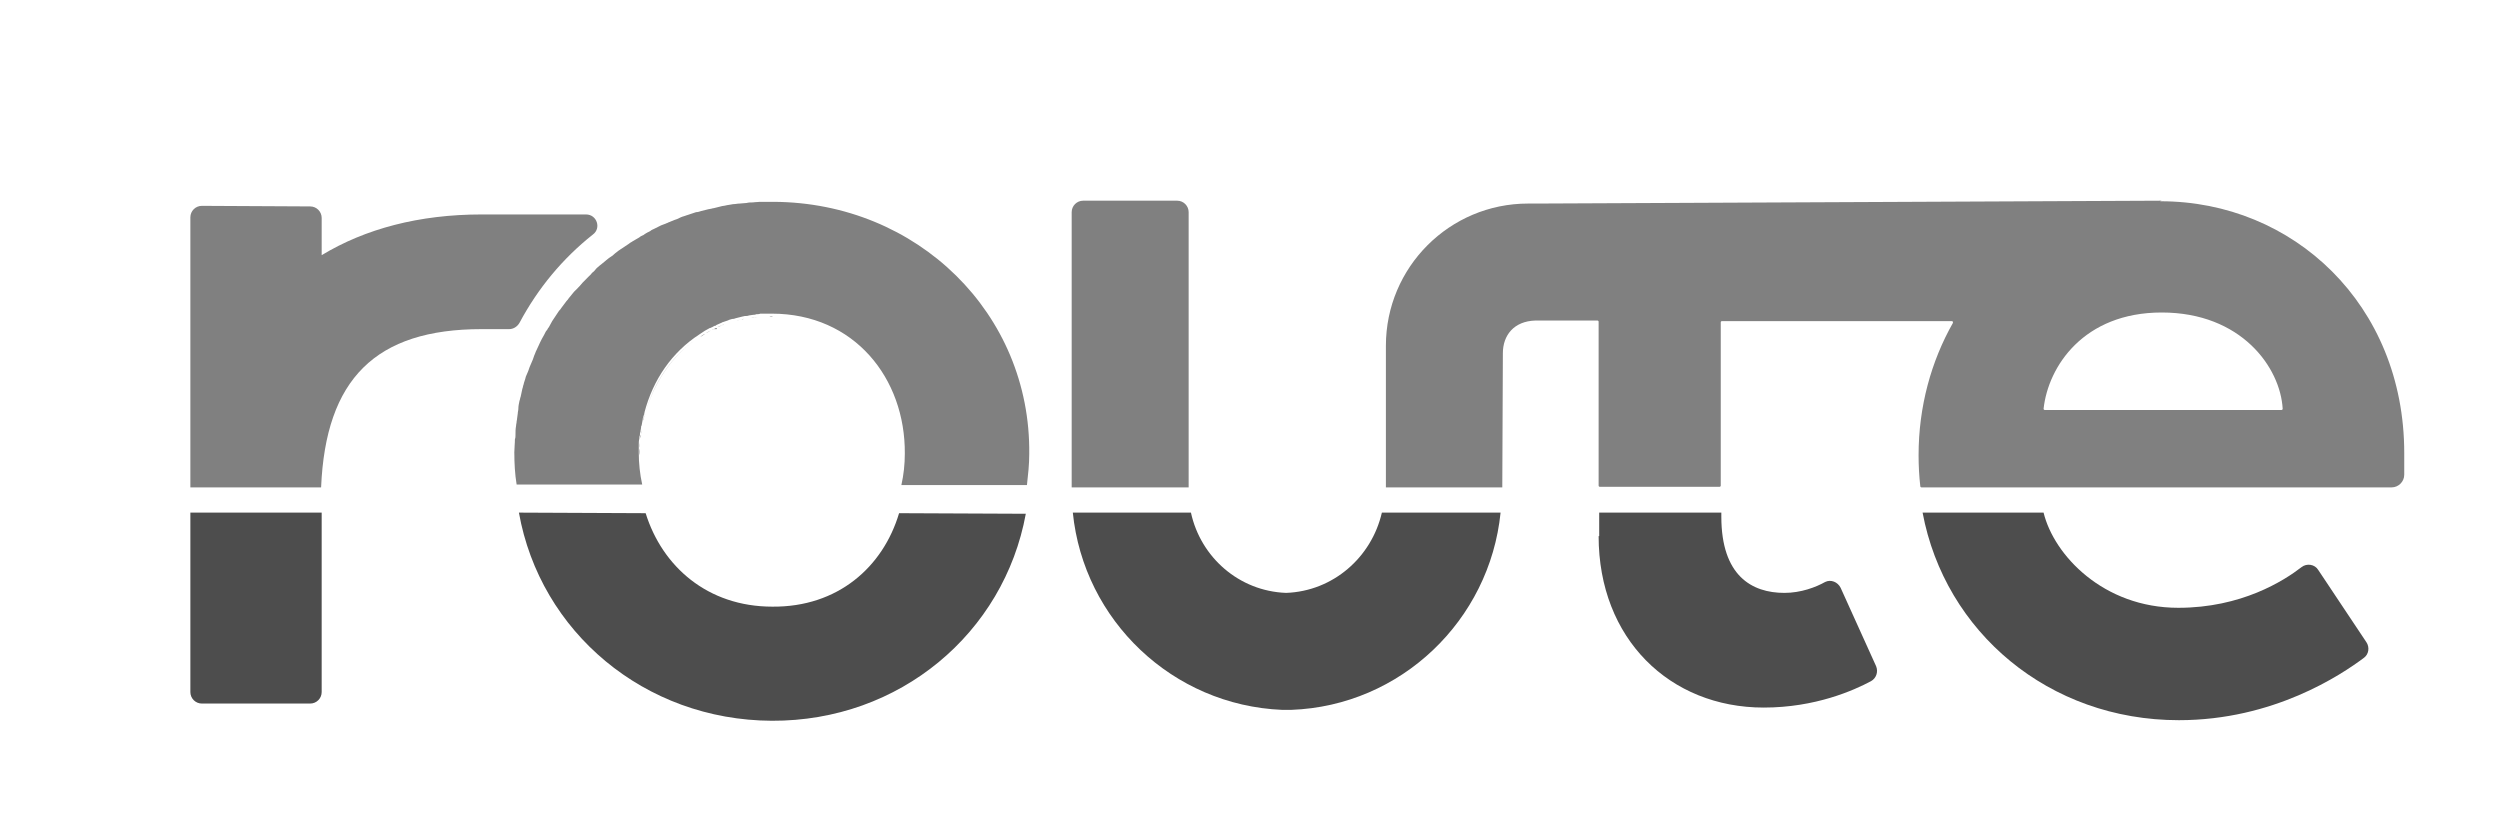
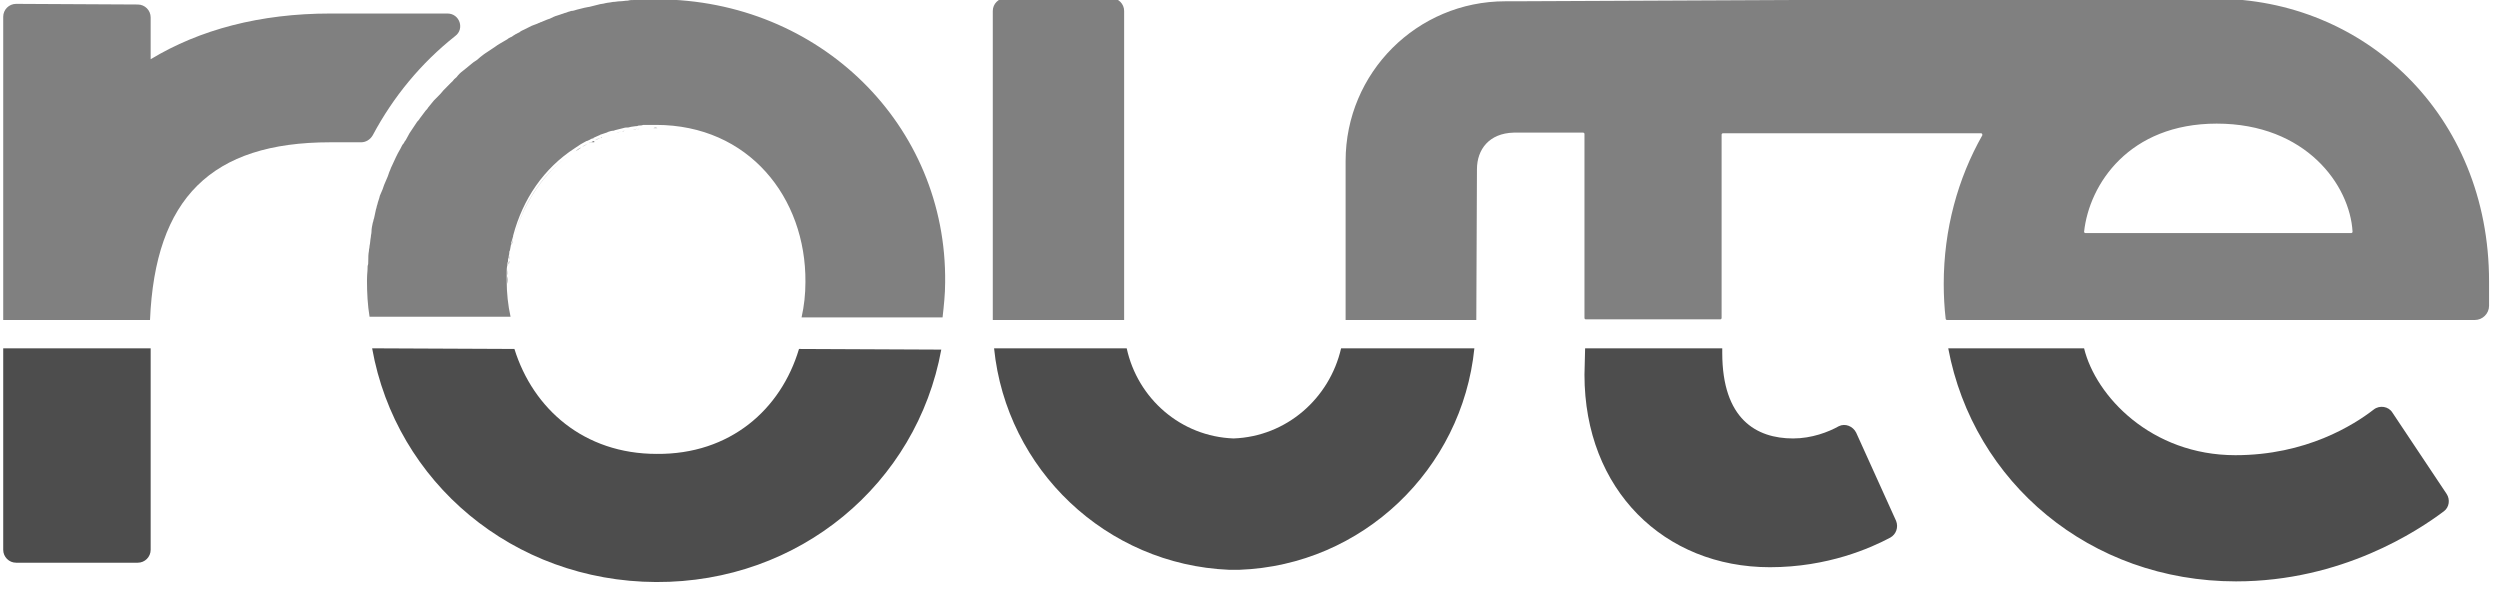
- <svg xmlns="http://www.w3.org/2000/svg" version="1.1" id="Layer_1" x="0px" y="0px" viewBox="0 0 436 145.7" style="enable-background:new 0 0 436 145.7;" xml:space="preserve">
+ <svg xmlns="http://www.w3.org/2000/svg" version="1.1" id="Layer_1" x="0px" y="0px" viewBox="0 0 388.3 91.4" style="enable-background:new 0 0 388.3 91.4;" xml:space="preserve">
  <style type="text/css">
	.st0{fill:#4D4D4D;}
	.st1{fill:#808080;}
</style>
  <g>
-     <path class="st0" d="M380,125.6c16.5,0,28.3-7.9,32.3-10.9c0.8-0.6,1-1.8,0.4-2.7l-8.4-12.6c-0.6-1-2-1.2-2.9-0.5   c-3.1,2.4-10.5,7.1-21.5,7.1c-13.1,0-21.7-9.2-23.5-16.6h-21.1C339.2,110.2,357.3,125.6,380,125.6z" />
-   </g>
-   <g>
-     <path class="st0" d="M278.8,93.5c0,17.9,12.4,29.9,28.8,29.9c9,0,15.7-3,18.7-4.6c0.9-0.5,1.3-1.6,0.9-2.6l-6.2-13.7   c-0.5-1-1.7-1.5-2.7-1c-1.6,0.9-4.2,1.9-7.1,1.9c-5.7,0-11-3-11-13.3v-0.7h-21.3V93.5z" />
-   </g>
-   <g>
-     <path class="st0" d="M224.3,103.4c-8.2-0.3-14.9-6.2-16.6-14h-20.6c1.9,18.8,17.4,33.6,36.5,34.4v0c0.3,0,0.5,0,0.8,0   c0.3,0,0.5,0,0.8,0v0c19.1-0.7,34.6-15.6,36.5-34.4h-20.7C239.2,97.2,232.5,103.1,224.3,103.4z" />
-   </g>
-   <g>
-     <path class="st0" d="M33.2,89.4v31.3c0,1.1,0.9,2,2,2h18.9c1.1,0,2-0.9,2-2V89.4H33.2z" />
-   </g>
-   <g>
-     <g>
-       <path class="st1" d="M266.5,35.5c-13.7,0-24.8,11.1-24.8,24.8v24.4l0,0.3H262l0,0l0.1-23.4c0-3.1,1.9-5.6,5.7-5.7h10.8    c0.1,0,0.2,0.1,0.2,0.2v28.6c0,0.1,0.1,0.2,0.2,0.2h20.9c0.1,0,0.2-0.1,0.2-0.2V56.2c0-0.1,0.1-0.2,0.2-0.2h40.1    c0.2,0,0.2,0.2,0.2,0.3c-3.8,6.7-6,14.6-6,23.1c0,1.8,0.1,3.7,0.3,5.4c0,0.1,0.1,0.2,0.2,0.2l82,0c1.2,0,2.2-1,2.2-2.2    c0-1.6,0-2.9,0-3.8c0-25.9-19.4-43.9-42.5-43.9c0,0,0,0-0.1,0L377,35l-109,0.5H266.5z M377,54.5c13.9,0,20.7,9.6,21.1,16.8    c0,0.1-0.1,0.2-0.2,0.2h-41.3c-0.1,0-0.2-0.1-0.2-0.2C357.2,63.9,363.4,54.5,377,54.5z" />
-     </g>
-   </g>
-   <g>
-     <path class="st1" d="M207.3,84.7V37c0-1.1-0.9-2-2-2h-16.4c-1.1,0-2,0.9-2,2v48h20.4C207.3,84.9,207.3,84.8,207.3,84.7z" />
-   </g>
-   <g>
-     <g>
-       <path class="st1" d="M111.6,78.1c0,0,0,0.1,0,0.1C111.6,78.2,111.6,78.1,111.6,78.1z" />
-     </g>
-     <g>
-       <path class="st1" d="M111.7,76.4c0,0.2,0,0.4-0.1,0.6C111.7,76.8,111.7,76.6,111.7,76.4z" />
-     </g>
-     <g>
-       <path class="st1" d="M89.8,79.4c0-0.8,0-1.5,0.1-2.3C89.9,77.8,89.8,78.6,89.8,79.4z" />
-     </g>
-     <g>
-       <path class="st1" d="M112.2,73.5c-0.1,0.4-0.2,0.7-0.2,1.1C112,74.2,112.1,73.9,112.2,73.5z" />
-     </g>
-     <g>
-       <path class="st1" d="M112.4,72.4c-0.1,0.3-0.2,0.7-0.3,1C112.3,73.1,112.3,72.8,112.4,72.4z" />
-     </g>
-     <g>
-       <path class="st1" d="M90,76.3c0-0.5,0.1-1,0.1-1.6C90,75.3,90,75.8,90,76.3z" />
-     </g>
-     <g>
-       <path class="st1" d="M111.9,75c0,0.2-0.1,0.5-0.1,0.7C111.8,75.5,111.8,75.3,111.9,75z" />
-     </g>
-     <g>
-       <path class="st1" d="M93.7,61.3c0.2-0.4,0.4-0.9,0.6-1.3C94.1,60.4,93.9,60.9,93.7,61.3z" />
-     </g>
-     <g>
-       <path class="st1" d="M92.9,63.3c0.2-0.4,0.3-0.9,0.5-1.3C93.2,62.4,93,62.9,92.9,63.3z" />
-     </g>
-     <g>
-       <path class="st1" d="M94.6,59.4c0.2-0.4,0.4-0.8,0.7-1.3C95,58.5,94.8,59,94.6,59.4z" />
-     </g>
-     <g>
-       <path class="st1" d="M92.1,65.3c0.1-0.4,0.3-0.9,0.5-1.3C92.4,64.4,92.3,64.9,92.1,65.3z" />
-     </g>
-     <g>
-       <path class="st1" d="M90.5,71.7c0.1-0.5,0.2-0.9,0.2-1.4C90.7,70.8,90.6,71.3,90.5,71.7z" />
-     </g>
-     <g>
-       <path class="st1" d="M90.9,69.6c0.1-0.5,0.2-1,0.3-1.4C91.2,68.6,91,69.1,90.9,69.6z" />
-     </g>
-     <g>
-       <path class="st1" d="M91.5,67.5c0.1-0.5,0.3-0.9,0.4-1.4C91.7,66.5,91.6,67,91.5,67.5z" />
-     </g>
-     <g>
-       <path class="st1" d="M123,58.2c-0.3,0.2-0.6,0.4-0.9,0.6C122.4,58.5,122.7,58.3,123,58.2z" />
-     </g>
-     <g>
-       <path class="st1" d="M131.3,35.4c0.4,0,0.8-0.1,1.2-0.1C132.1,35.3,131.7,35.3,131.3,35.4z" />
-     </g>
-     <g>
-       <path class="st1" d="M134.2,55.2c-0.2,0-0.5,0-0.7,0C133.7,55.2,133.9,55.2,134.2,55.2z" />
-     </g>
-     <g>
-       <path class="st1" d="M134.8,35.2c-0.4,0-0.8,0-1.1,0c0.4,0,0.8,0,1.3,0C134.9,35.2,134.8,35.2,134.8,35.2z" />
-     </g>
-     <g>
-       <path class="st1" d="M129,35.6c0.4,0,0.8-0.1,1.2-0.1C129.8,35.5,129.4,35.6,129,35.6z" />
-     </g>
-     <g>
-       <path class="st1" d="M122.3,36.9c0.4-0.1,0.8-0.2,1.2-0.3C123.1,36.7,122.7,36.8,122.3,36.9z" />
-     </g>
-     <g>
-       <path class="st1" d="M124.5,36.4c0.4-0.1,0.8-0.2,1.2-0.3C125.3,36.2,124.9,36.3,124.5,36.4z" />
-     </g>
-     <g>
-       <path class="st1" d="M126.7,35.9c0.4-0.1,0.8-0.1,1.2-0.2C127.6,35.8,127.1,35.9,126.7,35.9z" />
-     </g>
-     <g>
-       <path class="st1" d="M131.7,55.3c-0.2,0-0.5,0.1-0.7,0.1C131.2,55.4,131.4,55.4,131.7,55.3z" />
-     </g>
-     <g>
-       <path class="st1" d="M128.2,56c-0.3,0.1-0.6,0.2-0.9,0.2C127.6,56.2,127.9,56.1,128.2,56z" />
-     </g>
-     <g>
-       <path class="st1" d="M127.1,56.3c-0.3,0.1-0.6,0.2-0.9,0.3C126.5,56.5,126.8,56.4,127.1,56.3z" />
-     </g>
-     <g>
-       <path class="st1" d="M126,56.7c-0.3,0.1-0.6,0.2-0.9,0.4C125.4,57,125.7,56.8,126,56.7z" />
-     </g>
-     <g>
-       <path class="st1" d="M130.5,55.5c-0.3,0-0.5,0.1-0.8,0.1C130,55.6,130.2,55.5,130.5,55.5z" />
-     </g>
-     <g>
-       <path class="st1" d="M124,57.6c-0.3,0.2-0.6,0.3-0.9,0.5C123.4,58,123.7,57.8,124,57.6z" />
-     </g>
-     <g>
-       <path class="st1" d="M129.3,55.7c-0.3,0.1-0.6,0.1-0.8,0.2C128.8,55.8,129,55.8,129.3,55.7z" />
-     </g>
-     <g>
-       <path class="st1" d="M132.9,55.2c-0.2,0-0.5,0-0.7,0.1C132.4,55.2,132.7,55.2,132.9,55.2z" />
-     </g>
-     <g>
-       <path class="st1" d="M90.2,74c0.1-0.5,0.1-1,0.2-1.4C90.3,73,90.2,73.5,90.2,74z" />
-     </g>
-     <g>
-       <path class="st1" d="M112.5,72.3c1.5-5.7,4.8-10.5,9.6-13.6C117.3,61.8,114,66.7,112.5,72.3z" />
-     </g>
-     <g>
-       <path class="st1" d="M95.7,57.4c0,0-0.1,0.1-0.1,0.1C95.7,57.5,95.7,57.4,95.7,57.4L95.7,57.4z" />
-     </g>
-     <g>
-       <path class="st1" d="M121.4,37.2c-0.2,0.1-0.4,0.1-0.6,0.2h0C121,37.3,121.2,37.2,121.4,37.2z" />
-     </g>
-     <g>
-       <path class="st1" d="M124.1,57.6c0.1-0.1,0.3-0.1,0.4-0.2h0C124.4,57.4,124.2,57.5,124.1,57.6z" />
-     </g>
-     <g>
-       <path class="st1" d="M112.1,41.1c0.4-0.2,0.8-0.5,1.2-0.7C112.9,40.7,112.5,40.9,112.1,41.1z" />
-     </g>
-     <g>
-       <path class="st1" d="M114.1,40.1c0.4-0.2,0.8-0.4,1.2-0.6C114.9,39.7,114.5,39.9,114.1,40.1z" />
-     </g>
-     <g>
-       <path class="st1" d="M110.3,42.2c0.4-0.2,0.8-0.5,1.2-0.7C111.1,41.7,110.7,42,110.3,42.2z" />
-     </g>
-     <g>
-       <path class="st1" d="M108.5,43.4c0.4-0.3,0.8-0.5,1.2-0.8C109.2,42.9,108.9,43.2,108.5,43.4z" />
-     </g>
-     <g>
-       <path class="st1" d="M120.8,37.4L120.8,37.4c-0.2,0.1-0.4,0.1-0.6,0.2C120.4,37.5,120.6,37.4,120.8,37.4z" />
-     </g>
-     <g>
-       <path class="st1" d="M118.1,38.3c0.4-0.2,0.8-0.3,1.2-0.5C118.9,38,118.5,38.2,118.1,38.3z" />
-     </g>
-     <g>
-       <path class="st1" d="M124.5,57.4L124.5,57.4c0.2-0.1,0.3-0.2,0.5-0.2C124.8,57.2,124.7,57.3,124.5,57.4z" />
-     </g>
-     <g>
-       <path class="st1" d="M96.4,56.3c-0.2,0.4-0.4,0.7-0.6,1.1h0C95.9,57,96.1,56.6,96.4,56.3z" />
-     </g>
-     <g>
-       <path class="st1" d="M116.1,39.1c0.4-0.2,0.8-0.4,1.2-0.5C116.9,38.8,116.5,39,116.1,39.1z" />
-     </g>
-     <g>
-       <path class="st1" d="M102.2,37.4H84c-10.9,0-20.3,2.5-27.9,7.1V38c0-1.1-0.9-2-2-2l-18.9-0.1c-1.1,0-2,0.9-2,2V85h20.9v0l1.9,0    c0.8-18.9,9.5-27.6,28-27.6h4.8c0.7,0,1.4-0.4,1.8-1.1c3.2-6,7.5-11.2,12.8-15.4C104.9,39.8,104.1,37.4,102.2,37.4z" />
-     </g>
-     <g>
-       <path class="st1" d="M106.7,44.7c0.4-0.3,0.8-0.6,1.1-0.9C107.5,44.1,107.1,44.4,106.7,44.7z" />
-     </g>
-     <g>
-       <path class="st1" d="M103.5,47.5c0.3-0.3,0.7-0.6,1-1C104.2,46.8,103.9,47.2,103.5,47.5z" />
-     </g>
-     <g>
-       <path class="st1" d="M100.6,50.6c0.3-0.4,0.6-0.7,1-1.1C101.2,49.8,100.9,50.2,100.6,50.6z" />
-     </g>
-     <g>
-       <path class="st1" d="M97.9,53.9c0.3-0.4,0.6-0.8,0.9-1.2C98.5,53.1,98.2,53.5,97.9,53.9z" />
-     </g>
-     <g>
-       <path class="st1" d="M102,49c0.3-0.3,0.7-0.7,1-1C102.6,48.3,102.3,48.7,102,49z" />
-     </g>
-     <g>
-       <path class="st1" d="M99.2,52.2c0.3-0.4,0.6-0.8,0.9-1.1C99.8,51.4,99.5,51.8,99.2,52.2z" />
-     </g>
-     <g>
-       <path class="st1" d="M96.7,55.7c0.3-0.4,0.5-0.8,0.8-1.2C97.2,54.9,97,55.3,96.7,55.7z" />
-     </g>
-     <g>
-       <path class="st1" d="M105.1,46.1c0.4-0.3,0.7-0.6,1.1-0.9C105.8,45.4,105.4,45.8,105.1,46.1z" />
-     </g>
-     <g>
-       <path class="st1" d="M124.5,57.4h0.5v-0.2c0,0,0,0,0,0C124.8,57.2,124.7,57.3,124.5,57.4z" />
-     </g>
-     <g>
-       <path class="st1" d="M134.9,35.2c-0.4,0-0.8,0-1.3,0c-0.4,0-0.8,0-1.1,0c-0.4,0-0.8,0.1-1.2,0.1c-0.4,0-0.7,0-1.1,0.1    c-0.4,0-0.8,0.1-1.2,0.1c-0.4,0-0.7,0.1-1.1,0.1c-0.4,0.1-0.8,0.1-1.2,0.2c-0.3,0.1-0.7,0.1-1,0.2c-0.4,0.1-0.8,0.2-1.2,0.3    c-0.3,0.1-0.6,0.1-1,0.2c-0.4,0.1-0.8,0.2-1.2,0.3c-0.3,0.1-0.6,0.2-0.9,0.2c-0.2,0.1-0.4,0.1-0.6,0.2c-0.2,0.1-0.4,0.1-0.6,0.2    c-0.3,0.1-0.6,0.2-0.9,0.3c-0.4,0.1-0.8,0.3-1.2,0.5c-0.3,0.1-0.6,0.2-0.8,0.3c-0.4,0.2-0.8,0.3-1.2,0.5c-0.3,0.1-0.5,0.2-0.8,0.3    c-0.4,0.2-0.8,0.4-1.2,0.6c-0.2,0.1-0.5,0.2-0.7,0.4c-0.4,0.2-0.8,0.4-1.2,0.7c-0.2,0.1-0.5,0.2-0.7,0.4c-0.4,0.2-0.8,0.5-1.2,0.7    c-0.2,0.1-0.4,0.3-0.6,0.4c-0.4,0.3-0.8,0.5-1.2,0.8c-0.2,0.1-0.4,0.3-0.6,0.4c-0.4,0.3-0.8,0.6-1.1,0.9c-0.2,0.1-0.4,0.3-0.6,0.4    c-0.4,0.3-0.7,0.6-1.1,0.9c-0.2,0.2-0.4,0.3-0.5,0.4c-0.4,0.3-0.7,0.6-1,1c-0.2,0.2-0.4,0.3-0.5,0.5c-0.3,0.3-0.7,0.7-1,1    c-0.2,0.2-0.3,0.3-0.5,0.5c-0.3,0.4-0.6,0.7-1,1.1c-0.2,0.2-0.3,0.3-0.5,0.5c-0.3,0.4-0.6,0.7-0.9,1.1c-0.1,0.2-0.3,0.4-0.4,0.5    c-0.3,0.4-0.6,0.8-0.9,1.2c-0.1,0.2-0.3,0.4-0.4,0.5c-0.3,0.4-0.5,0.8-0.8,1.2c-0.1,0.2-0.3,0.4-0.4,0.6c-0.2,0.4-0.4,0.7-0.6,1.1    c0,0-0.1,0.1-0.1,0.1c-0.1,0.2-0.2,0.4-0.4,0.6c-0.2,0.4-0.4,0.8-0.7,1.3c-0.1,0.2-0.2,0.4-0.3,0.6c-0.2,0.4-0.4,0.9-0.6,1.3    c-0.1,0.2-0.2,0.4-0.3,0.7c-0.2,0.4-0.3,0.9-0.5,1.3c-0.1,0.2-0.2,0.5-0.3,0.7c-0.2,0.4-0.3,0.9-0.5,1.3c-0.1,0.2-0.2,0.5-0.3,0.7    c-0.1,0.5-0.3,0.9-0.4,1.4c-0.1,0.2-0.1,0.5-0.2,0.7c-0.1,0.5-0.2,0.9-0.3,1.4c-0.1,0.2-0.1,0.5-0.2,0.7c-0.1,0.5-0.2,0.9-0.2,1.4    c0,0.3-0.1,0.5-0.1,0.8c-0.1,0.5-0.1,1-0.2,1.4c0,0.3-0.1,0.5-0.1,0.8c-0.1,0.5-0.1,1-0.1,1.6c0,0.2,0,0.5-0.1,0.7    c0,0.8-0.1,1.5-0.1,2.3c0,1.9,0.1,3.8,0.4,5.6h21.9c-0.4-1.8-0.6-3.7-0.6-5.6c0-0.4,0-0.8,0-1.2c0,0,0-0.1,0-0.1    c0-0.4,0-0.7,0.1-1.1c0-0.2,0-0.4,0.1-0.6c0-0.2,0-0.4,0.1-0.6c0-0.3,0.1-0.5,0.1-0.7c0-0.1,0-0.3,0.1-0.4    c0.1-0.4,0.1-0.7,0.2-1.1c0,0,0,0,0-0.1c0.1-0.3,0.2-0.7,0.3-1c0,0,0-0.1,0-0.1c1.5-5.7,4.8-10.5,9.6-13.6c0,0,0,0,0,0    c0.3-0.2,0.6-0.4,0.9-0.6c0,0,0,0,0,0c0.3-0.2,0.6-0.3,0.9-0.5c0,0,0,0,0.1,0c0.1-0.1,0.3-0.1,0.4-0.2c0.2-0.1,0.3-0.2,0.5-0.2    c0,0,0,0,0,0c0,0,0.1,0,0.1-0.1c0.3-0.1,0.6-0.3,0.9-0.4c0.1,0,0.1-0.1,0.2-0.1c0.3-0.1,0.6-0.2,0.9-0.3c0.1,0,0.2-0.1,0.2-0.1    c0.3-0.1,0.6-0.2,0.9-0.2c0.1,0,0.2-0.1,0.3-0.1c0.3-0.1,0.5-0.1,0.8-0.2c0.1,0,0.3-0.1,0.4-0.1c0.3-0.1,0.5-0.1,0.8-0.1    c0.1,0,0.3-0.1,0.4-0.1c0.2,0,0.5-0.1,0.7-0.1c0.2,0,0.3,0,0.5-0.1c0.2,0,0.5,0,0.7-0.1c0.2,0,0.4,0,0.6,0c0.2,0,0.5,0,0.7,0    c0.2,0,0.4,0,0.6,0c0,0,0,0,0.1,0c14.4,0,23.3,11.3,23.2,24.4c0,1.9-0.2,3.7-0.6,5.5h21.9c0.2-1.8,0.4-3.6,0.4-5.4    C179.8,54.7,160,35.3,134.9,35.2z" />
-     </g>
-     <g>
-       <path class="st1" d="M124.1,57.6C124,57.6,124,57.6,124.1,57.6C124,57.6,124,57.6,124.1,57.6z" />
-     </g>
-     <g>
-       <path class="st1" d="M126.2,56.6c-0.1,0-0.1,0-0.2,0.1C126.1,56.7,126.1,56.7,126.2,56.6z" />
-     </g>
-     <g>
-       <path class="st1" d="M95.3,58.1c0.1-0.2,0.2-0.4,0.4-0.6C95.5,57.7,95.4,57.9,95.3,58.1z" />
-     </g>
-     <g>
-       <path class="st1" d="M94.3,60c0.1-0.2,0.2-0.4,0.3-0.6C94.5,59.6,94.4,59.8,94.3,60z" />
-     </g>
-     <g>
-       <path class="st1" d="M93.4,62c0.1-0.2,0.2-0.4,0.3-0.7C93.6,61.5,93.5,61.8,93.4,62z" />
-     </g>
-     <g>
-       <path class="st1" d="M122.1,58.7C122.1,58.7,122.1,58.7,122.1,58.7C122.1,58.7,122.1,58.7,122.1,58.7z" />
-     </g>
-     <g>
-       <path class="st1" d="M123,58.1C123,58.1,123,58.1,123,58.1C123,58.1,123,58.1,123,58.1z" />
-     </g>
-     <g>
-       <path class="st1" d="M123.6,36.6c0.3-0.1,0.6-0.1,1-0.2C124.2,36.4,123.9,36.5,123.6,36.6z" />
-     </g>
-     <g>
-       <path class="st1" d="M112.5,72.3c0,0,0,0.1,0,0.1C112.4,72.4,112.4,72.3,112.5,72.3z" />
-     </g>
-     <g>
-       <path class="st1" d="M130.9,55.4c-0.1,0-0.3,0.1-0.4,0.1C130.6,55.5,130.8,55.4,130.9,55.4z" />
-     </g>
-     <g>
-       <path class="st1" d="M127.3,56.3c-0.1,0-0.2,0.1-0.2,0.1C127.2,56.3,127.3,56.3,127.3,56.3z" />
-     </g>
-     <g>
-       <path class="st1" d="M125,57.1c0,0,0.1,0,0.1-0.1C125.1,57.1,125,57.1,125,57.1L125,57.1z" />
-     </g>
-     <g>
-       <path class="st1" d="M129.7,55.6c-0.1,0-0.3,0.1-0.4,0.1C129.4,55.7,129.6,55.7,129.7,55.6z" />
-     </g>
-     <g>
-       <path class="st1" d="M134.2,55.2c0.2,0,0.5,0,0.7,0c0,0,0,0-0.1,0C134.6,55.1,134.4,55.1,134.2,55.2z" />
-     </g>
-     <g>
-       <path class="st1" d="M130.2,35.5c0.4,0,0.7-0.1,1.1-0.1C131,35.4,130.6,35.4,130.2,35.5z" />
-     </g>
-     <g>
-       <path class="st1" d="M121.4,37.2c0.3-0.1,0.6-0.2,0.9-0.2C122,37,121.7,37.1,121.4,37.2z" />
-     </g>
-     <g>
-       <path class="st1" d="M128.5,55.9c-0.1,0-0.2,0.1-0.3,0.1C128.3,56,128.4,55.9,128.5,55.9z" />
-     </g>
-     <g>
-       <path class="st1" d="M90.4,72.5c0-0.3,0.1-0.5,0.1-0.8C90.5,72,90.4,72.3,90.4,72.5z" />
-     </g>
-     <g>
-       <path class="st1" d="M125.7,36.1c0.3-0.1,0.7-0.1,1-0.2C126.4,36,126.1,36,125.7,36.1z" />
-     </g>
-     <g>
-       <path class="st1" d="M89.9,77.1c0-0.2,0-0.5,0.1-0.7C90,76.6,89.9,76.8,89.9,77.1z" />
-     </g>
-     <g>
-       <path class="st1" d="M90.1,74.8c0-0.3,0.1-0.5,0.1-0.8C90.2,74.3,90.1,74.5,90.1,74.8z" />
-     </g>
-     <g>
-       <path class="st1" d="M132.5,35.3c0.4,0,0.8,0,1.1,0C133.3,35.3,132.9,35.3,132.5,35.3z" />
-     </g>
-     <g>
-       <path class="st1" d="M111.6,78.2c0,0.4,0,0.8,0,1.2C111.5,79,111.5,78.6,111.6,78.2z" />
-     </g>
-     <g>
-       <path class="st1" d="M132.2,55.3c-0.2,0-0.3,0-0.5,0.1C131.8,55.3,132,55.3,132.2,55.3z" />
-     </g>
-     <g>
-       <path class="st1" d="M90.8,70.3c0.1-0.2,0.1-0.5,0.2-0.7C90.9,69.8,90.8,70.1,90.8,70.3z" />
-     </g>
-     <g>
-       <path class="st1" d="M91.3,68.2c0.1-0.2,0.1-0.5,0.2-0.7C91.4,67.7,91.3,67.9,91.3,68.2z" />
-     </g>
-     <g>
-       <path class="st1" d="M91.9,66.1c0.1-0.2,0.2-0.5,0.3-0.7C92,65.6,92,65.8,91.9,66.1z" />
-     </g>
-     <g>
-       <path class="st1" d="M111.9,74.6c0,0.1,0,0.3-0.1,0.4C111.9,74.9,111.9,74.8,111.9,74.6z" />
-     </g>
-     <g>
-       <path class="st1" d="M112.2,73.5C112.2,73.5,112.2,73.5,112.2,73.5C112.2,73.5,112.2,73.5,112.2,73.5z" />
-     </g>
-     <g>
-       <path class="st1" d="M133.5,55.2c-0.2,0-0.4,0-0.6,0C133.1,55.2,133.3,55.2,133.5,55.2z" />
-     </g>
-     <g>
-       <path class="st1" d="M111.6,77c0,0.4-0.1,0.7-0.1,1.1C111.6,77.7,111.6,77.3,111.6,77z" />
-     </g>
-     <g>
-       <path class="st1" d="M128,35.7c0.3-0.1,0.7-0.1,1.1-0.1C128.7,35.6,128.3,35.7,128,35.7z" />
-     </g>
-     <g>
-       <path class="st1" d="M92.6,64c0.1-0.2,0.2-0.5,0.3-0.7C92.8,63.5,92.7,63.8,92.6,64z" />
-     </g>
-     <g>
-       <path class="st1" d="M111.8,75.8c0,0.2,0,0.4-0.1,0.6C111.7,76.2,111.7,76,111.8,75.8z" />
-     </g>
-     <g>
-       <path class="st1" d="M113.3,40.5c0.2-0.1,0.5-0.2,0.7-0.4C113.8,40.2,113.6,40.3,113.3,40.5z" />
-     </g>
-     <g>
-       <path class="st1" d="M101.5,49.5c0.2-0.2,0.3-0.3,0.5-0.5C101.8,49.2,101.7,49.3,101.5,49.5z" />
-     </g>
-     <g>
-       <path class="st1" d="M100.1,51.1c0.1-0.2,0.3-0.3,0.5-0.5C100.4,50.7,100.2,50.9,100.1,51.1z" />
-     </g>
-     <g>
-       <path class="st1" d="M125,57.1C125,57.1,125,57.1,125,57.1L125,57.1C125,57.1,125,57.1,125,57.1z" />
-     </g>
-     <g>
-       <path class="st1" d="M104.6,46.5c0.2-0.2,0.4-0.3,0.5-0.4C104.9,46.2,104.7,46.4,104.6,46.5z" />
-     </g>
-     <g>
-       <path class="st1" d="M106.2,45.1c0.2-0.1,0.4-0.3,0.6-0.4C106.6,44.9,106.4,45,106.2,45.1z" />
-     </g>
-     <g>
-       <path class="st1" d="M97.5,54.5c0.1-0.2,0.3-0.4,0.4-0.5C97.8,54.1,97.6,54.3,97.5,54.5z" />
-     </g>
-     <g>
-       <path class="st1" d="M103,48c0.2-0.2,0.4-0.3,0.5-0.5C103.3,47.6,103.2,47.8,103,48z" />
-     </g>
-     <g>
-       <path class="st1" d="M98.8,52.7c0.1-0.2,0.3-0.4,0.4-0.5C99.1,52.4,98.9,52.6,98.8,52.7z" />
-     </g>
-     <g>
-       <path class="st1" d="M117.3,38.6c0.3-0.1,0.5-0.2,0.8-0.3C117.8,38.4,117.5,38.5,117.3,38.6z" />
-     </g>
-     <g>
-       <path class="st1" d="M119.3,37.8c0.3-0.1,0.6-0.2,0.9-0.3C119.9,37.7,119.6,37.7,119.3,37.8z" />
-     </g>
-     <g>
-       <path class="st1" d="M115.3,39.5c0.3-0.1,0.5-0.2,0.8-0.3C115.8,39.3,115.5,39.4,115.3,39.5z" />
-     </g>
-     <g>
-       <path class="st1" d="M96.4,56.3c0.1-0.2,0.3-0.4,0.4-0.6C96.6,55.9,96.5,56.1,96.4,56.3z" />
-     </g>
-     <g>
-       <path class="st1" d="M111.5,41.5c0.2-0.1,0.5-0.2,0.7-0.4C111.9,41.2,111.7,41.4,111.5,41.5z" />
-     </g>
-     <g>
-       <path class="st1" d="M107.9,43.8c0.2-0.1,0.4-0.3,0.6-0.4C108.3,43.6,108.1,43.7,107.9,43.8z" />
-     </g>
-     <g>
-       <path class="st1" d="M109.6,42.6c0.2-0.1,0.4-0.3,0.6-0.4C110.1,42.4,109.8,42.5,109.6,42.6z" />
-     </g>
-   </g>
-   <g>
-     <path class="st0" d="M134.7,105.8c-11.3,0-19.2-7-22.1-16.3l-22.1-0.1c3.7,20.8,21.9,36.2,44.1,36.3c22.3,0.1,40.5-15.3,44.3-36.1   l-22.1-0.1C154,98.9,146.1,105.9,134.7,105.8z" />
+     <path class="st0" d="M347.3,90.3c16.5,0,28.3-7.9,32.3-10.9c0.8-0.6,1-1.8,0.4-2.7l-8.4-12.6c-0.6-1-2-1.2-2.9-0.5   c-3.1,2.4-10.5,7.1-21.5,7.1c-13.1,0-21.7-9.2-23.5-16.6h-21.1C306.5,74.9,324.6,90.3,347.3,90.3z" />
+   </g>
+   <g>
+     <path class="st0" d="M246.1,58.2c0,17.9,12.4,29.9,28.8,29.9c9,0,15.7-3,18.7-4.6c0.9-0.5,1.3-1.6,0.9-2.6l-6.2-13.7   c-0.5-1-1.7-1.5-2.7-1c-1.6,0.9-4.2,1.9-7.1,1.9c-5.7,0-11-3-11-13.3v-0.7h-21.3L246.1,58.2L246.1,58.2z" />
+   </g>
+   <g>
+     <path class="st0" d="M191.6,68.1c-8.2-0.3-14.9-6.2-16.6-14h-20.6c1.9,18.8,17.4,33.6,36.5,34.4l0,0c0.3,0,0.5,0,0.8,0s0.5,0,0.8,0   l0,0c19.1-0.7,34.6-15.6,36.5-34.4h-20.7C206.5,61.9,199.8,67.8,191.6,68.1z" />
+   </g>
+   <g>
+     <path class="st0" d="M0.5,54.1v31.3c0,1.1,0.9,2,2,2h18.9c1.1,0,2-0.9,2-2V54.1H0.5z" />
+   </g>
+   <g>
+     <g>
+       <path class="st1" d="M233.8,0.2C220.1,0.2,209,11.3,209,25v24.4v0.3h20.3l0,0l0.1-23.4c0-3.1,1.9-5.6,5.7-5.7h10.8    c0.1,0,0.2,0.1,0.2,0.2v28.6c0,0.1,0.1,0.2,0.2,0.2h20.9c0.1,0,0.2-0.1,0.2-0.2V20.9c0-0.1,0.1-0.2,0.2-0.2h40.1    c0.2,0,0.2,0.2,0.2,0.3c-3.8,6.7-6,14.6-6,23.1c0,1.8,0.1,3.7,0.3,5.4c0,0.1,0.1,0.2,0.2,0.2h82c1.2,0,2.2-1,2.2-2.2    c0-1.6,0-2.9,0-3.8c0-25.9-19.4-43.9-42.5-43.9c0,0,0,0-0.1,0l0.3-0.1l-109,0.5H233.8z M344.3,19.2c13.9,0,20.7,9.6,21.1,16.8    c0,0.1-0.1,0.2-0.2,0.2h-41.3c-0.1,0-0.2-0.1-0.2-0.2C324.5,28.6,330.7,19.2,344.3,19.2z" />
+     </g>
+   </g>
+   <g>
+     <path class="st1" d="M174.6,49.4V1.7c0-1.1-0.9-2-2-2h-16.4c-1.1,0-2,0.9-2,2v48h20.4C174.6,49.6,174.6,49.5,174.6,49.4z" />
+   </g>
+   <g>
+     <g>
+       <path class="st1" d="M78.9,42.8L78.9,42.8L78.9,42.8z" />
+     </g>
+     <g>
+       <path class="st1" d="M79,41.1c0,0.2,0,0.4-0.1,0.6C79,41.5,79,41.3,79,41.1z" />
+     </g>
+     <g>
+       <path class="st1" d="M57.1,44.1c0-0.8,0-1.5,0.1-2.3C57.2,42.5,57.1,43.3,57.1,44.1z" />
+     </g>
+     <g>
+       <path class="st1" d="M79.5,38.2c-0.1,0.4-0.2,0.7-0.2,1.1C79.3,38.9,79.4,38.6,79.5,38.2z" />
+     </g>
+     <g>
+       <path class="st1" d="M79.7,37.1c-0.1,0.3-0.2,0.7-0.3,1C79.6,37.8,79.6,37.5,79.7,37.1z" />
+     </g>
+     <g>
+       <path class="st1" d="M57.3,41c0-0.5,0.1-1,0.1-1.6C57.3,40,57.3,40.5,57.3,41z" />
+     </g>
+     <g>
+       <path class="st1" d="M79.2,39.7c0,0.2-0.1,0.5-0.1,0.7C79.1,40.2,79.1,40,79.2,39.7z" />
+     </g>
+     <g>
+       <path class="st1" d="M61,26c0.2-0.4,0.4-0.9,0.6-1.3C61.4,25.1,61.2,25.6,61,26z" />
+     </g>
+     <g>
+       <path class="st1" d="M60.2,28c0.2-0.4,0.3-0.9,0.5-1.3C60.5,27.1,60.3,27.6,60.2,28z" />
+     </g>
+     <g>
+       <path class="st1" d="M61.9,24.1c0.2-0.4,0.4-0.8,0.7-1.3C62.3,23.2,62.1,23.7,61.9,24.1z" />
+     </g>
+     <g>
+       <path class="st1" d="M59.4,30c0.1-0.4,0.3-0.9,0.5-1.3C59.7,29.1,59.6,29.6,59.4,30z" />
+     </g>
+     <g>
+       <path class="st1" d="M57.8,36.4c0.1-0.5,0.2-0.9,0.2-1.4C58,35.5,57.9,36,57.8,36.4z" />
+     </g>
+     <g>
+       <path class="st1" d="M58.2,34.3c0.1-0.5,0.2-1,0.3-1.4C58.5,33.3,58.3,33.8,58.2,34.3z" />
+     </g>
+     <g>
+       <path class="st1" d="M58.8,32.2c0.1-0.5,0.3-0.9,0.4-1.4C59,31.2,58.9,31.7,58.8,32.2z" />
+     </g>
+     <g>
+       <path class="st1" d="M90.3,22.9c-0.3,0.2-0.6,0.4-0.9,0.6C89.7,23.2,90,23,90.3,22.9z" />
+     </g>
+     <g>
+       <path class="st1" d="M98.6,0.1C99,0.1,99.4,0,99.8,0C99.4,0,99,0,98.6,0.1z" />
+     </g>
+     <g>
+       <path class="st1" d="M101.5,19.9c-0.2,0-0.5,0-0.7,0C101,19.9,101.2,19.9,101.5,19.9z" />
+     </g>
+     <g>
+       <path class="st1" d="M102.1-0.1c-0.4,0-0.8,0-1.1,0c0.4,0,0.8,0,1.3,0C102.2-0.1,102.1-0.1,102.1-0.1z" />
+     </g>
+     <g>
+       <path class="st1" d="M96.3,0.3c0.4,0,0.8-0.1,1.2-0.1C97.1,0.2,96.7,0.3,96.3,0.3z" />
+     </g>
+     <g>
+       <path class="st1" d="M89.6,1.6c0.4-0.1,0.8-0.2,1.2-0.3C90.4,1.4,90,1.5,89.6,1.6z" />
+     </g>
+     <g>
+       <path class="st1" d="M91.8,1.1C92.2,1,92.6,0.9,93,0.8C92.6,0.9,92.2,1,91.8,1.1z" />
+     </g>
+     <g>
+       <path class="st1" d="M94,0.6c0.4-0.1,0.8-0.1,1.2-0.2C94.9,0.5,94.4,0.6,94,0.6z" />
+     </g>
+     <g>
+       <path class="st1" d="M99,20c-0.2,0-0.5,0.1-0.7,0.1C98.5,20.1,98.7,20.1,99,20z" />
+     </g>
+     <g>
+       <path class="st1" d="M95.5,20.7c-0.3,0.1-0.6,0.2-0.9,0.2C94.9,20.9,95.2,20.8,95.5,20.7z" />
+     </g>
+     <g>
+       <path class="st1" d="M94.4,21c-0.3,0.1-0.6,0.2-0.9,0.3C93.8,21.2,94.1,21.1,94.4,21z" />
+     </g>
+     <g>
+       <path class="st1" d="M93.3,21.4c-0.3,0.1-0.6,0.2-0.9,0.4C92.7,21.7,93,21.5,93.3,21.4z" />
+     </g>
+     <g>
+       <path class="st1" d="M97.8,20.2c-0.3,0-0.5,0.1-0.8,0.1C97.3,20.3,97.5,20.2,97.8,20.2z" />
+     </g>
+     <g>
+       <path class="st1" d="M91.3,22.3c-0.3,0.2-0.6,0.3-0.9,0.5C90.7,22.7,91,22.5,91.3,22.3z" />
+     </g>
+     <g>
+       <path class="st1" d="M96.6,20.4c-0.3,0.1-0.6,0.1-0.8,0.2C96.1,20.5,96.3,20.5,96.6,20.4z" />
+     </g>
+     <g>
+       <path class="st1" d="M100.2,19.9c-0.2,0-0.5,0-0.7,0.1C99.7,19.9,100,19.9,100.2,19.9z" />
+     </g>
+     <g>
+       <path class="st1" d="M57.5,38.7c0.1-0.5,0.1-1,0.2-1.4C57.6,37.7,57.5,38.2,57.5,38.7z" />
+     </g>
+     <g>
+       <path class="st1" d="M79.8,37c1.5-5.7,4.8-10.5,9.6-13.6C84.6,26.5,81.3,31.4,79.8,37z" />
+     </g>
+     <g>
+       <path class="st1" d="M63,22.1L63,22.1C63,22.2,63,22.1,63,22.1L63,22.1z" />
+     </g>
+     <g>
+       <path class="st1" d="M88.7,1.9C88.5,2,88.3,2,88.1,2.1l0,0C88.3,2,88.5,1.9,88.7,1.9z" />
+     </g>
+     <g>
+       <path class="st1" d="M91.4,22.3c0.1-0.1,0.3-0.1,0.4-0.2l0,0C91.7,22.1,91.5,22.2,91.4,22.3z" />
+     </g>
+     <g>
+       <path class="st1" d="M79.4,5.8c0.4-0.2,0.8-0.5,1.2-0.7C80.2,5.4,79.8,5.6,79.4,5.8z" />
+     </g>
+     <g>
+       <path class="st1" d="M81.4,4.8c0.4-0.2,0.8-0.4,1.2-0.6C82.2,4.4,81.8,4.6,81.4,4.8z" />
+     </g>
+     <g>
+       <path class="st1" d="M77.6,6.9c0.4-0.2,0.8-0.5,1.2-0.7C78.4,6.4,78,6.7,77.6,6.9z" />
+     </g>
+     <g>
+       <path class="st1" d="M75.8,8.1c0.4-0.3,0.8-0.5,1.2-0.8C76.5,7.6,76.2,7.9,75.8,8.1z" />
+     </g>
+     <g>
+       <path class="st1" d="M88.1,2.1L88.1,2.1c-0.2,0.1-0.4,0.1-0.6,0.2C87.7,2.2,87.9,2.1,88.1,2.1z" />
+     </g>
+     <g>
+       <path class="st1" d="M85.4,3c0.4-0.2,0.8-0.3,1.2-0.5C86.2,2.7,85.8,2.9,85.4,3z" />
+     </g>
+     <g>
+       <path class="st1" d="M91.8,22.1L91.8,22.1c0.2-0.1,0.3-0.2,0.5-0.2C92.1,21.9,92,22,91.8,22.1z" />
+     </g>
+     <g>
+       <path class="st1" d="M63.7,21c-0.2,0.4-0.4,0.7-0.6,1.1l0,0C63.2,21.7,63.4,21.3,63.7,21z" />
+     </g>
+     <g>
+       <path class="st1" d="M83.4,3.8c0.4-0.2,0.8-0.4,1.2-0.5C84.2,3.5,83.8,3.7,83.4,3.8z" />
+     </g>
+     <g>
+       <path class="st1" d="M69.5,2.1H51.3C40.4,2.1,31,4.6,23.4,9.2V2.7c0-1.1-0.9-2-2-2L2.5,0.6c-1.1,0-2,0.9-2,2v47.1h20.9l0,0h1.9    c0.8-18.9,9.5-27.6,28-27.6h4.8c0.7,0,1.4-0.4,1.8-1.1c3.2-6,7.5-11.2,12.8-15.4C72.2,4.5,71.4,2.1,69.5,2.1z" />
+     </g>
+     <g>
+       <path class="st1" d="M74,9.4c0.4-0.3,0.8-0.6,1.1-0.9C74.8,8.8,74.4,9.1,74,9.4z" />
+     </g>
+     <g>
+       <path class="st1" d="M70.8,12.2c0.3-0.3,0.7-0.6,1-1C71.5,11.5,71.2,11.9,70.8,12.2z" />
+     </g>
+     <g>
+       <path class="st1" d="M67.9,15.3c0.3-0.4,0.6-0.7,1-1.1C68.5,14.5,68.2,14.9,67.9,15.3z" />
+     </g>
+     <g>
+       <path class="st1" d="M65.2,18.6c0.3-0.4,0.6-0.8,0.9-1.2C65.8,17.8,65.5,18.2,65.2,18.6z" />
+     </g>
+     <g>
+       <path class="st1" d="M69.3,13.7c0.3-0.3,0.7-0.7,1-1C69.9,13,69.6,13.4,69.3,13.7z" />
+     </g>
+     <g>
+       <path class="st1" d="M66.5,16.9c0.3-0.4,0.6-0.8,0.9-1.1C67.1,16.1,66.8,16.5,66.5,16.9z" />
+     </g>
+     <g>
+       <path class="st1" d="M64,20.4c0.3-0.4,0.5-0.8,0.8-1.2C64.5,19.6,64.3,20,64,20.4z" />
+     </g>
+     <g>
+       <path class="st1" d="M72.4,10.8c0.4-0.3,0.7-0.6,1.1-0.9C73.1,10.1,72.7,10.5,72.4,10.8z" />
+     </g>
+     <g>
+       <path class="st1" d="M91.8,22.1h0.5v-0.2l0,0C92.1,21.9,92,22,91.8,22.1z" />
+     </g>
+     <g>
+       <path class="st1" d="M102.2-0.1c-0.4,0-0.8,0-1.3,0c-0.4,0-0.8,0-1.1,0C99.4-0.1,99,0,98.6,0s-0.7,0-1.1,0.1    c-0.4,0-0.8,0.1-1.2,0.1s-0.7,0.1-1.1,0.1c-0.4,0.1-0.8,0.1-1.2,0.2c-0.3,0.1-0.7,0.1-1,0.2c-0.4,0.1-0.8,0.2-1.2,0.3    c-0.3,0.1-0.6,0.1-1,0.2c-0.4,0.1-0.8,0.2-1.2,0.3c-0.3,0.1-0.6,0.2-0.9,0.2c-0.2,0.1-0.4,0.1-0.6,0.2C87.9,2,87.7,2,87.5,2.1    c-0.3,0.1-0.6,0.2-0.9,0.3c-0.4,0.1-0.8,0.3-1.2,0.5c-0.3,0.1-0.6,0.2-0.8,0.3c-0.4,0.2-0.8,0.3-1.2,0.5c-0.3,0.1-0.5,0.2-0.8,0.3    c-0.4,0.2-0.8,0.4-1.2,0.6c-0.2,0.1-0.5,0.2-0.7,0.4c-0.4,0.2-0.8,0.4-1.2,0.7c-0.2,0.1-0.5,0.2-0.7,0.4c-0.4,0.2-0.8,0.5-1.2,0.7    c-0.2,0.1-0.4,0.3-0.6,0.4c-0.4,0.3-0.8,0.5-1.2,0.8c-0.2,0.1-0.4,0.3-0.6,0.4c-0.4,0.3-0.8,0.6-1.1,0.9c-0.2,0.1-0.4,0.3-0.6,0.4    c-0.4,0.3-0.7,0.6-1.1,0.9c-0.2,0.2-0.4,0.3-0.5,0.4c-0.4,0.3-0.7,0.6-1,1c-0.2,0.2-0.4,0.3-0.5,0.5c-0.3,0.3-0.7,0.7-1,1    c-0.2,0.2-0.3,0.3-0.5,0.5c-0.3,0.4-0.6,0.7-1,1.1c-0.2,0.2-0.3,0.3-0.5,0.5c-0.3,0.4-0.6,0.7-0.9,1.1c-0.1,0.2-0.3,0.4-0.4,0.5    c-0.3,0.4-0.6,0.8-0.9,1.2c-0.1,0.2-0.3,0.4-0.4,0.5c-0.3,0.4-0.5,0.8-0.8,1.2c-0.1,0.2-0.3,0.4-0.4,0.6c-0.2,0.4-0.4,0.7-0.6,1.1    l-0.1,0.1c-0.1,0.2-0.2,0.4-0.4,0.6c-0.2,0.4-0.4,0.8-0.7,1.3c-0.1,0.2-0.2,0.4-0.3,0.6c-0.2,0.4-0.4,0.9-0.6,1.3    c-0.1,0.2-0.2,0.4-0.3,0.7c-0.2,0.4-0.3,0.9-0.5,1.3c-0.1,0.2-0.2,0.5-0.3,0.7c-0.2,0.4-0.3,0.9-0.5,1.3c-0.1,0.2-0.2,0.5-0.3,0.7    c-0.1,0.5-0.3,0.9-0.4,1.4c-0.1,0.2-0.1,0.5-0.2,0.7c-0.1,0.5-0.2,0.9-0.3,1.4c-0.1,0.2-0.1,0.5-0.2,0.7c-0.1,0.5-0.2,0.9-0.2,1.4    c0,0.3-0.1,0.5-0.1,0.8c-0.1,0.5-0.1,1-0.2,1.4c0,0.3-0.1,0.5-0.1,0.8c-0.1,0.5-0.1,1-0.1,1.6c0,0.2,0,0.5-0.1,0.7    c0,0.8-0.1,1.5-0.1,2.3c0,1.9,0.1,3.8,0.4,5.6h21.9c-0.4-1.8-0.6-3.7-0.6-5.6c0-0.4,0-0.8,0-1.2v-0.1c0-0.4,0-0.7,0.1-1.1    c0-0.2,0-0.4,0.1-0.6c0-0.2,0-0.4,0.1-0.6c0-0.3,0.1-0.5,0.1-0.7c0-0.1,0-0.3,0.1-0.4c0.1-0.4,0.1-0.7,0.2-1.1c0,0,0,0,0-0.1    c0.1-0.3,0.2-0.7,0.3-1v-0.1c1.5-5.7,4.8-10.5,9.6-13.6l0,0c0.3-0.2,0.6-0.4,0.9-0.6l0,0c0.3-0.2,0.6-0.3,0.9-0.5c0,0,0,0,0.1,0    c0.1-0.1,0.3-0.1,0.4-0.2c0.2-0.1,0.3-0.2,0.5-0.2l0,0c0,0,0.1,0,0.1-0.1c0.3-0.1,0.6-0.3,0.9-0.4c0.1,0,0.1-0.1,0.2-0.1    c0.3-0.1,0.6-0.2,0.9-0.3c0.1,0,0.2-0.1,0.2-0.1c0.3-0.1,0.6-0.2,0.9-0.2c0.1,0,0.2-0.1,0.3-0.1c0.3-0.1,0.5-0.1,0.8-0.2    c0.1,0,0.3-0.1,0.4-0.1c0.3-0.1,0.5-0.1,0.8-0.1c0.1,0,0.3-0.1,0.4-0.1c0.2,0,0.5-0.1,0.7-0.1s0.3,0,0.5-0.1c0.2,0,0.5,0,0.7-0.1    c0.2,0,0.4,0,0.6,0c0.2,0,0.5,0,0.7,0s0.4,0,0.6,0c0,0,0,0,0.1,0c14.4,0,23.3,11.3,23.2,24.4c0,1.9-0.2,3.7-0.6,5.5h21.9    c0.2-1.8,0.4-3.6,0.4-5.4C147.1,19.4,127.3,0,102.2-0.1z" />
+     </g>
+     <g>
+       <path class="st1" d="M91.4,22.3C91.3,22.3,91.3,22.3,91.4,22.3C91.3,22.3,91.3,22.3,91.4,22.3z" />
+     </g>
+     <g>
+       <path class="st1" d="M93.5,21.3c-0.1,0-0.1,0-0.2,0.1C93.4,21.4,93.4,21.4,93.5,21.3z" />
+     </g>
+     <g>
+       <path class="st1" d="M62.6,22.8c0.1-0.2,0.2-0.4,0.4-0.6C62.8,22.4,62.7,22.6,62.6,22.8z" />
+     </g>
+     <g>
+       <path class="st1" d="M61.6,24.7c0.1-0.2,0.2-0.4,0.3-0.6C61.8,24.3,61.7,24.5,61.6,24.7z" />
+     </g>
+     <g>
+       <path class="st1" d="M60.7,26.7c0.1-0.2,0.2-0.4,0.3-0.7C60.9,26.2,60.8,26.5,60.7,26.7z" />
+     </g>
+     <g>
+       <path class="st1" d="M89.4,23.4L89.4,23.4L89.4,23.4z" />
+     </g>
+     <g>
+       <path class="st1" d="M90.3,22.8L90.3,22.8L90.3,22.8z" />
+     </g>
+     <g>
+       <path class="st1" d="M90.9,1.3c0.3-0.1,0.6-0.1,1-0.2C91.5,1.1,91.2,1.2,90.9,1.3z" />
+     </g>
+     <g>
+       <path class="st1" d="M79.8,37L79.8,37C79.7,37.1,79.7,37,79.8,37z" />
+     </g>
+     <g>
+       <path class="st1" d="M98.2,20.1c-0.1,0-0.3,0.1-0.4,0.1C97.9,20.2,98.1,20.1,98.2,20.1z" />
+     </g>
+     <g>
+       <path class="st1" d="M94.6,21c-0.1,0-0.2,0.1-0.2,0.1C94.5,21,94.6,21,94.6,21z" />
+     </g>
+     <g>
+       <path class="st1" d="M92.3,21.8C92.3,21.8,92.4,21.8,92.3,21.8C92.4,21.8,92.3,21.8,92.3,21.8L92.3,21.8z" />
+     </g>
+     <g>
+       <path class="st1" d="M97,20.3c-0.1,0-0.3,0.1-0.4,0.1C96.7,20.4,96.9,20.4,97,20.3z" />
+     </g>
+     <g>
+       <path class="st1" d="M101.5,19.9c0.2,0,0.5,0,0.7,0c0,0,0,0-0.1,0C101.9,19.8,101.7,19.8,101.5,19.9z" />
+     </g>
+     <g>
+       <path class="st1" d="M97.5,0.2c0.4,0,0.7-0.1,1.1-0.1C98.3,0.1,97.9,0.1,97.5,0.2z" />
+     </g>
+     <g>
+       <path class="st1" d="M88.7,1.9c0.3-0.1,0.6-0.2,0.9-0.2C89.3,1.7,89,1.8,88.7,1.9z" />
+     </g>
+     <g>
+       <path class="st1" d="M95.8,20.6c-0.1,0-0.2,0.1-0.3,0.1C95.6,20.7,95.7,20.6,95.8,20.6z" />
+     </g>
+     <g>
+       <path class="st1" d="M57.7,37.2c0-0.3,0.1-0.5,0.1-0.8C57.8,36.7,57.7,37,57.7,37.2z" />
+     </g>
+     <g>
+       <path class="st1" d="M93,0.8c0.3-0.1,0.7-0.1,1-0.2C93.7,0.7,93.4,0.7,93,0.8z" />
+     </g>
+     <g>
+       <path class="st1" d="M57.2,41.8c0-0.2,0-0.5,0.1-0.7C57.3,41.3,57.2,41.5,57.2,41.8z" />
+     </g>
+     <g>
+       <path class="st1" d="M57.4,39.5c0-0.3,0.1-0.5,0.1-0.8C57.5,39,57.4,39.2,57.4,39.5z" />
+     </g>
+     <g>
+       <path class="st1" d="M99.8,0c0.4,0,0.8,0,1.1,0C100.6,0,100.2,0,99.8,0z" />
+     </g>
+     <g>
+       <path class="st1" d="M78.9,42.9c0,0.4,0,0.8,0,1.2C78.8,43.7,78.8,43.3,78.9,42.9z" />
+     </g>
+     <g>
+       <path class="st1" d="M99.5,20c-0.2,0-0.3,0-0.5,0.1C99.1,20,99.3,20,99.5,20z" />
+     </g>
+     <g>
+       <path class="st1" d="M58.1,35c0.1-0.2,0.1-0.5,0.2-0.7C58.2,34.5,58.1,34.8,58.1,35z" />
+     </g>
+     <g>
+       <path class="st1" d="M58.6,32.9c0.1-0.2,0.1-0.5,0.2-0.7C58.7,32.4,58.6,32.6,58.6,32.9z" />
+     </g>
+     <g>
+       <path class="st1" d="M59.2,30.8c0.1-0.2,0.2-0.5,0.3-0.7C59.3,30.3,59.3,30.5,59.2,30.8z" />
+     </g>
+     <g>
+       <path class="st1" d="M79.2,39.3c0,0.1,0,0.3-0.1,0.4C79.2,39.6,79.2,39.5,79.2,39.3z" />
+     </g>
+     <g>
+       <path class="st1" d="M79.5,38.2L79.5,38.2L79.5,38.2z" />
+     </g>
+     <g>
+       <path class="st1" d="M100.8,19.9c-0.2,0-0.4,0-0.6,0C100.4,19.9,100.6,19.9,100.8,19.9z" />
+     </g>
+     <g>
+       <path class="st1" d="M78.9,41.7c0,0.4-0.1,0.7-0.1,1.1C78.9,42.4,78.9,42,78.9,41.7z" />
+     </g>
+     <g>
+       <path class="st1" d="M95.3,0.4c0.3-0.1,0.7-0.1,1.1-0.1C96,0.3,95.6,0.4,95.3,0.4z" />
+     </g>
+     <g>
+       <path class="st1" d="M59.9,28.7c0.1-0.2,0.2-0.5,0.3-0.7C60.1,28.2,60,28.5,59.9,28.7z" />
+     </g>
+     <g>
+       <path class="st1" d="M79.1,40.5c0,0.2,0,0.4-0.1,0.6C79,40.9,79,40.7,79.1,40.5z" />
+     </g>
+     <g>
+       <path class="st1" d="M80.6,5.2c0.2-0.1,0.5-0.2,0.7-0.4C81.1,4.9,80.9,5,80.6,5.2z" />
+     </g>
+     <g>
+       <path class="st1" d="M68.8,14.2c0.2-0.2,0.3-0.3,0.5-0.5C69.1,13.9,69,14,68.8,14.2z" />
+     </g>
+     <g>
+       <path class="st1" d="M67.4,15.8c0.1-0.2,0.3-0.3,0.5-0.5C67.7,15.4,67.5,15.6,67.4,15.8z" />
+     </g>
+     <g>
+       <path class="st1" d="M92.3,21.8L92.3,21.8L92.3,21.8L92.3,21.8z" />
+     </g>
+     <g>
+       <path class="st1" d="M71.9,11.2c0.2-0.2,0.4-0.3,0.5-0.4C72.2,10.9,72,11.1,71.9,11.2z" />
+     </g>
+     <g>
+       <path class="st1" d="M73.5,9.8c0.2-0.1,0.4-0.3,0.6-0.4C73.9,9.6,73.7,9.7,73.5,9.8z" />
+     </g>
+     <g>
+       <path class="st1" d="M64.8,19.2c0.1-0.2,0.3-0.4,0.4-0.5C65.1,18.8,64.9,19,64.8,19.2z" />
+     </g>
+     <g>
+       <path class="st1" d="M70.3,12.7c0.2-0.2,0.4-0.3,0.5-0.5C70.6,12.3,70.5,12.5,70.3,12.7z" />
+     </g>
+     <g>
+       <path class="st1" d="M66.1,17.4c0.1-0.2,0.3-0.4,0.4-0.5C66.4,17.1,66.2,17.3,66.1,17.4z" />
+     </g>
+     <g>
+       <path class="st1" d="M84.6,3.3c0.3-0.1,0.5-0.2,0.8-0.3C85.1,3.1,84.8,3.2,84.6,3.3z" />
+     </g>
+     <g>
+       <path class="st1" d="M86.6,2.5c0.3-0.1,0.6-0.2,0.9-0.3C87.2,2.4,86.9,2.4,86.6,2.5z" />
+     </g>
+     <g>
+       <path class="st1" d="M82.6,4.2c0.3-0.1,0.5-0.2,0.8-0.3C83.1,4,82.8,4.1,82.6,4.2z" />
+     </g>
+     <g>
+       <path class="st1" d="M63.7,21c0.1-0.2,0.3-0.4,0.4-0.6C63.9,20.6,63.8,20.8,63.7,21z" />
+     </g>
+     <g>
+       <path class="st1" d="M78.8,6.2C79,6.1,79.3,6,79.5,5.8C79.2,5.9,79,6.1,78.8,6.2z" />
+     </g>
+     <g>
+       <path class="st1" d="M75.2,8.5c0.2-0.1,0.4-0.3,0.6-0.4C75.6,8.3,75.4,8.4,75.2,8.5z" />
+     </g>
+     <g>
+       <path class="st1" d="M76.9,7.3c0.2-0.1,0.4-0.3,0.6-0.4C77.4,7.1,77.1,7.2,76.9,7.3z" />
+     </g>
+   </g>
+   <g>
+     <path class="st0" d="M102,70.5c-11.3,0-19.2-7-22.1-16.3l-22.1-0.1c3.7,20.8,21.9,36.2,44.1,36.3c22.3,0.1,40.5-15.3,44.3-36.1   l-22.1-0.1C121.3,63.6,113.4,70.6,102,70.5z" />
  </g>
</svg>
